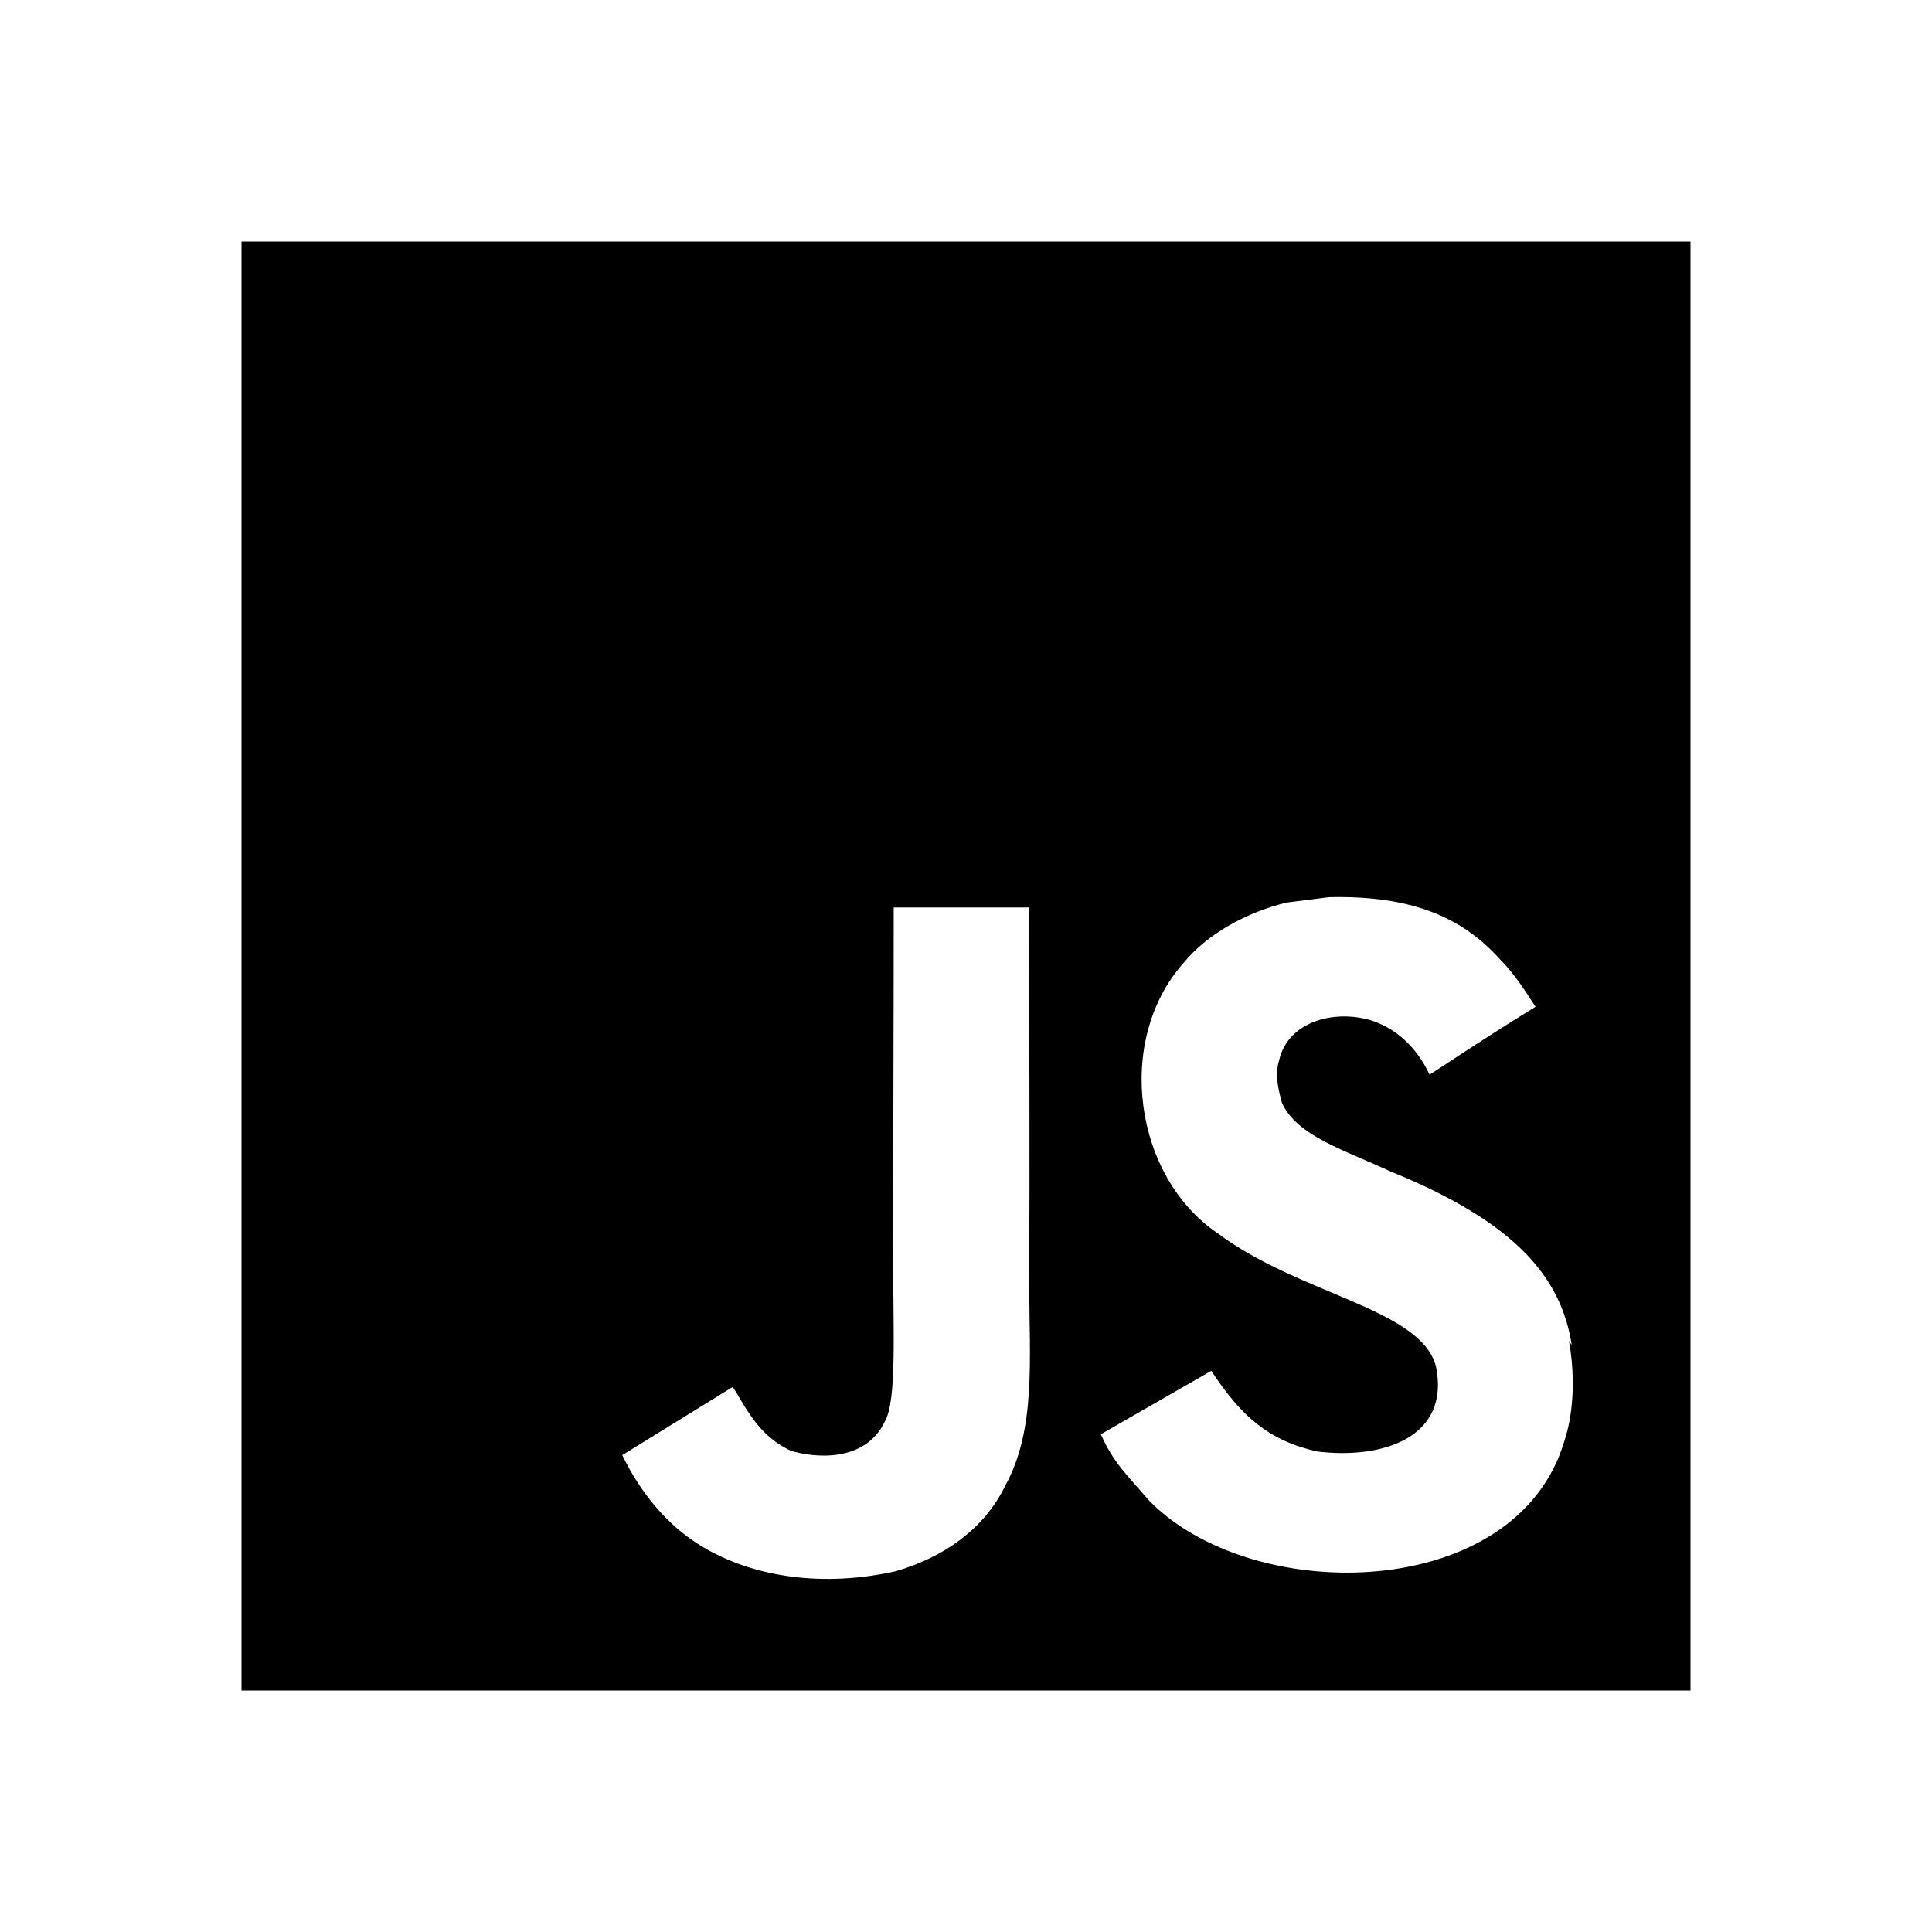
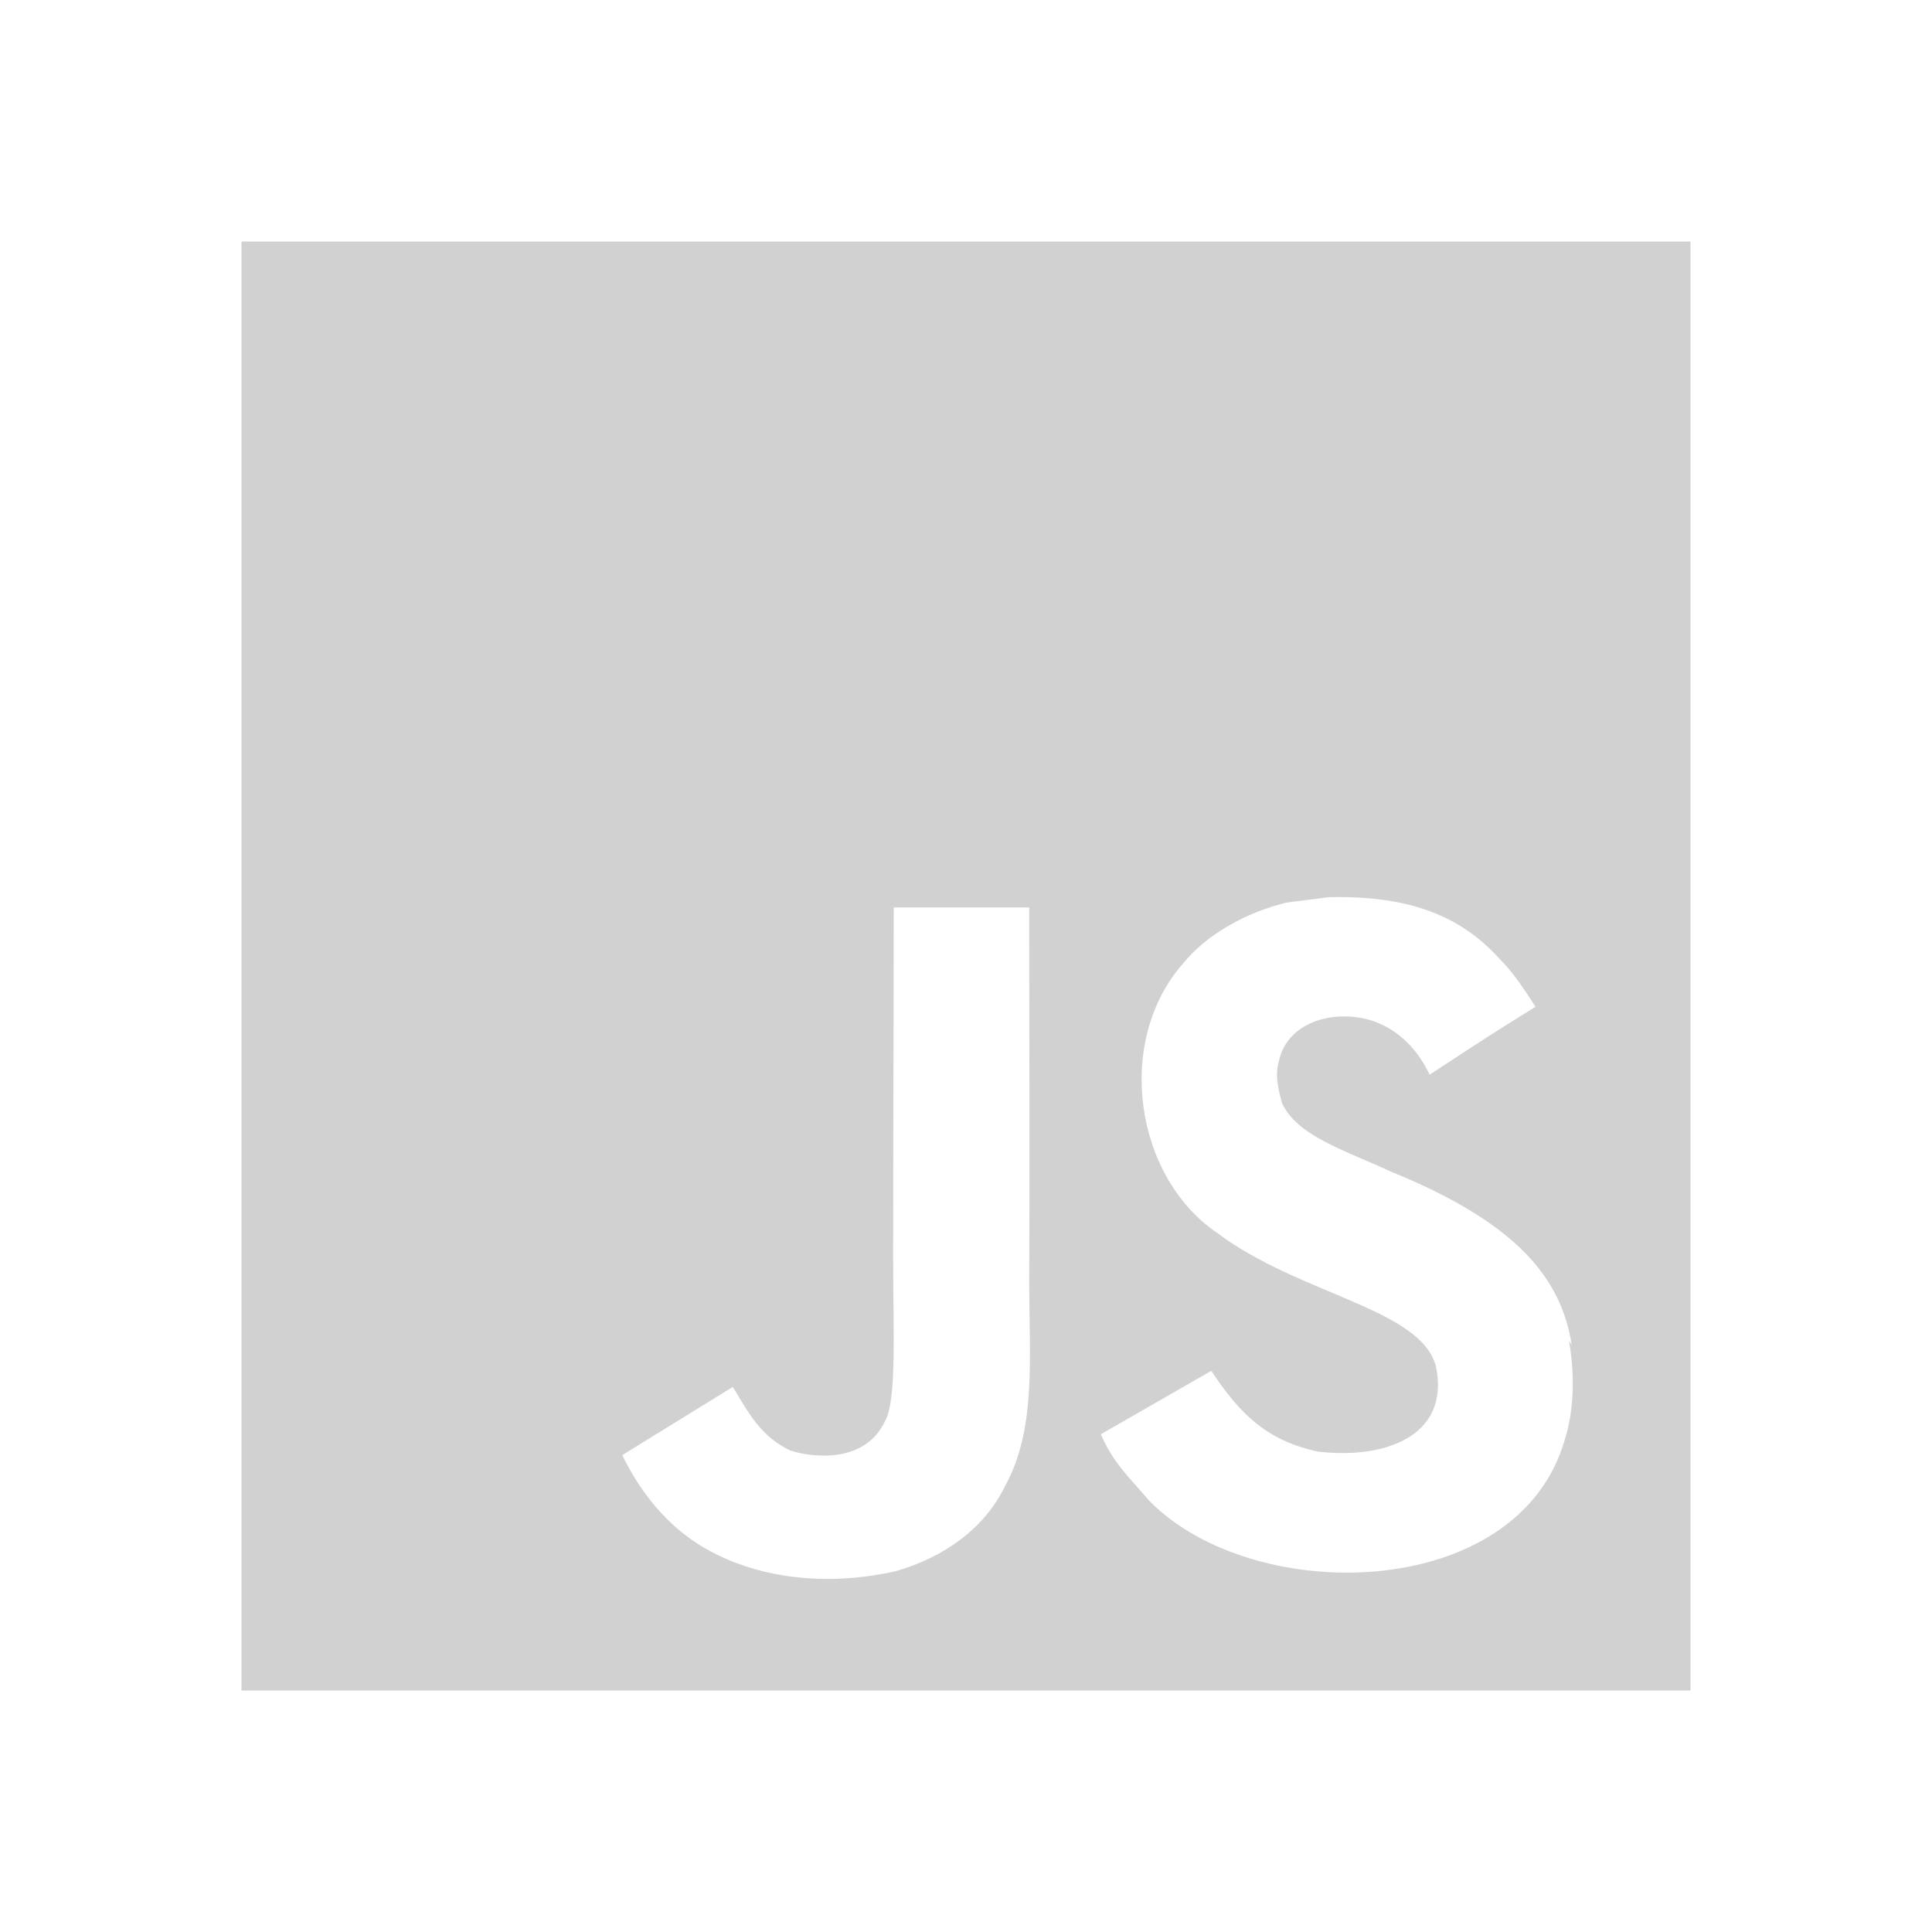
<svg xmlns="http://www.w3.org/2000/svg" width="24" height="24">
-   <path d="M3 3h18v18H3V3zm16.525 13.707c-.131-.821-.666-1.511-2.252-2.155-.552-.259-1.165-.438-1.349-.854-.068-.248-.078-.382-.034-.529.113-.484.687-.629 1.137-.495.293.09.563.315.732.676.775-.507.775-.507 1.316-.844-.203-.314-.304-.451-.439-.586-.473-.528-1.103-.798-2.126-.775l-.528.067c-.507.124-.991.395-1.283.754-.855.968-.608 2.655.427 3.354 1.023.765 2.521.933 2.712 1.653.18.878-.652 1.159-1.475 1.058-.607-.136-.945-.439-1.316-1.002l-1.372.788c.157.359.337.517.607.832 1.305 1.316 4.568 1.249 5.153-.754.021-.067.18-.528.056-1.237l.034.049zm-6.737-5.434h-1.686c0 1.453-.007 2.898-.007 4.354 0 .924.047 1.772-.104 2.033-.247.517-.886.451-1.175.359-.297-.146-.448-.349-.623-.641-.047-.078-.082-.146-.095-.146l-1.368.844c.229.473.563.879.994 1.137.641.383 1.502.507 2.404.305.588-.17 1.095-.519 1.358-1.059.384-.697.302-1.553.299-2.509.008-1.541 0-3.083 0-4.635l.003-.042z" />
+   <path fill="#d1d1d1" d="M3 3h18v18H3V3zm16.525 13.707c-.131-.821-.666-1.511-2.252-2.155-.552-.259-1.165-.438-1.349-.854-.068-.248-.078-.382-.034-.529.113-.484.687-.629 1.137-.495.293.09.563.315.732.676.775-.507.775-.507 1.316-.844-.203-.314-.304-.451-.439-.586-.473-.528-1.103-.798-2.126-.775l-.528.067c-.507.124-.991.395-1.283.754-.855.968-.608 2.655.427 3.354 1.023.765 2.521.933 2.712 1.653.18.878-.652 1.159-1.475 1.058-.607-.136-.945-.439-1.316-1.002l-1.372.788c.157.359.337.517.607.832 1.305 1.316 4.568 1.249 5.153-.754.021-.067.18-.528.056-1.237l.034.049zm-6.737-5.434h-1.686c0 1.453-.007 2.898-.007 4.354 0 .924.047 1.772-.104 2.033-.247.517-.886.451-1.175.359-.297-.146-.448-.349-.623-.641-.047-.078-.082-.146-.095-.146l-1.368.844c.229.473.563.879.994 1.137.641.383 1.502.507 2.404.305.588-.17 1.095-.519 1.358-1.059.384-.697.302-1.553.299-2.509.008-1.541 0-3.083 0-4.635l.003-.042z" />
</svg>
